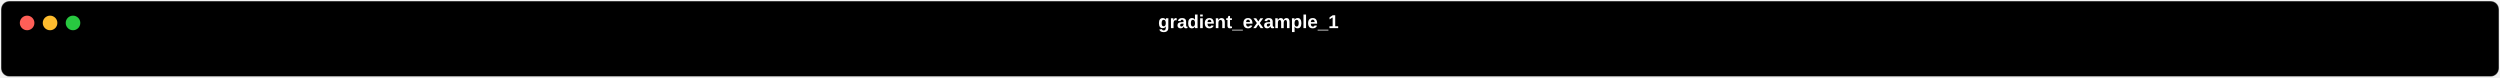
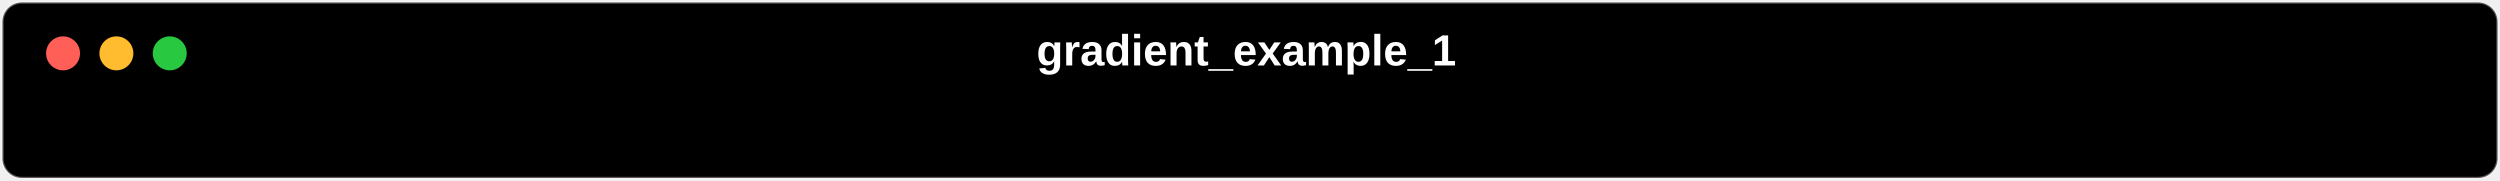
- <svg xmlns="http://www.w3.org/2000/svg" class="rich-terminal" viewBox="0 0 2397 74.4">
+ <svg xmlns="http://www.w3.org/2000/svg" class="rich-terminal" viewBox="0 0 1031 74.4">
  <style>

    @font-face {
        font-family: "Fira Code";
        src: local("FiraCode-Regular"),
                url("https://cdnjs.cloudflare.com/ajax/libs/firacode/6.2.0/woff2/FiraCode-Regular.woff2") format("woff2"),
                url("https://cdnjs.cloudflare.com/ajax/libs/firacode/6.2.0/woff/FiraCode-Regular.woff") format("woff");
        font-style: normal;
        font-weight: 400;
    }
    @font-face {
        font-family: "Fira Code";
        src: local("FiraCode-Bold"),
                url("https://cdnjs.cloudflare.com/ajax/libs/firacode/6.2.0/woff2/FiraCode-Bold.woff2") format("woff2"),
                url("https://cdnjs.cloudflare.com/ajax/libs/firacode/6.2.0/woff/FiraCode-Bold.woff") format("woff");
        font-style: bold;
        font-weight: 700;
    }

    .gradient_example_1-matrix {
        font-family: Fira Code, monospace;
        font-size: 20px;
        line-height: 24.4px;
        font-variant-east-asian: full-width;
    }

    .gradient_example_1-title {
        font-size: 18px;
        font-weight: bold;
        font-family: arial;
    }

    
    </style>
  <defs>
    <clipPath id="gradient_example_1-clip-terminal">
-       <rect x="0" y="0" width="2378.0" height="23.4" />
+       <rect x="0" y="0" width="1011.6" height="23.4" />
    </clipPath>
  </defs>
-   <rect fill="#000000" stroke="rgba(255,255,255,0.35)" stroke-width="1" x="1" y="1" width="2395" height="72.4" rx="8" />
-   <text class="gradient_example_1-title" fill="#ffffff" text-anchor="middle" x="1197" y="27">gradient_example_1</text>
+   <rect fill="#000000" stroke="rgba(255,255,255,0.35)" stroke-width="1" x="1" y="1" width="1029" height="72.4" rx="8" />
+   <text class="gradient_example_1-title" fill="#ffffff" text-anchor="middle" x="514" y="27">gradient_example_1</text>
  <g transform="translate(26,22)">
    <circle cx="0" cy="0" r="7" fill="#ff5f57" />
    <circle cx="22" cy="0" r="7" fill="#febc2e" />
    <circle cx="44" cy="0" r="7" fill="#28c840" />
  </g>
  <g transform="translate(9, 41)" clip-path="url(#gradient_example_1-clip-terminal)">
    <g class="gradient_example_1-matrix">
    
    </g>
  </g>
</svg>
